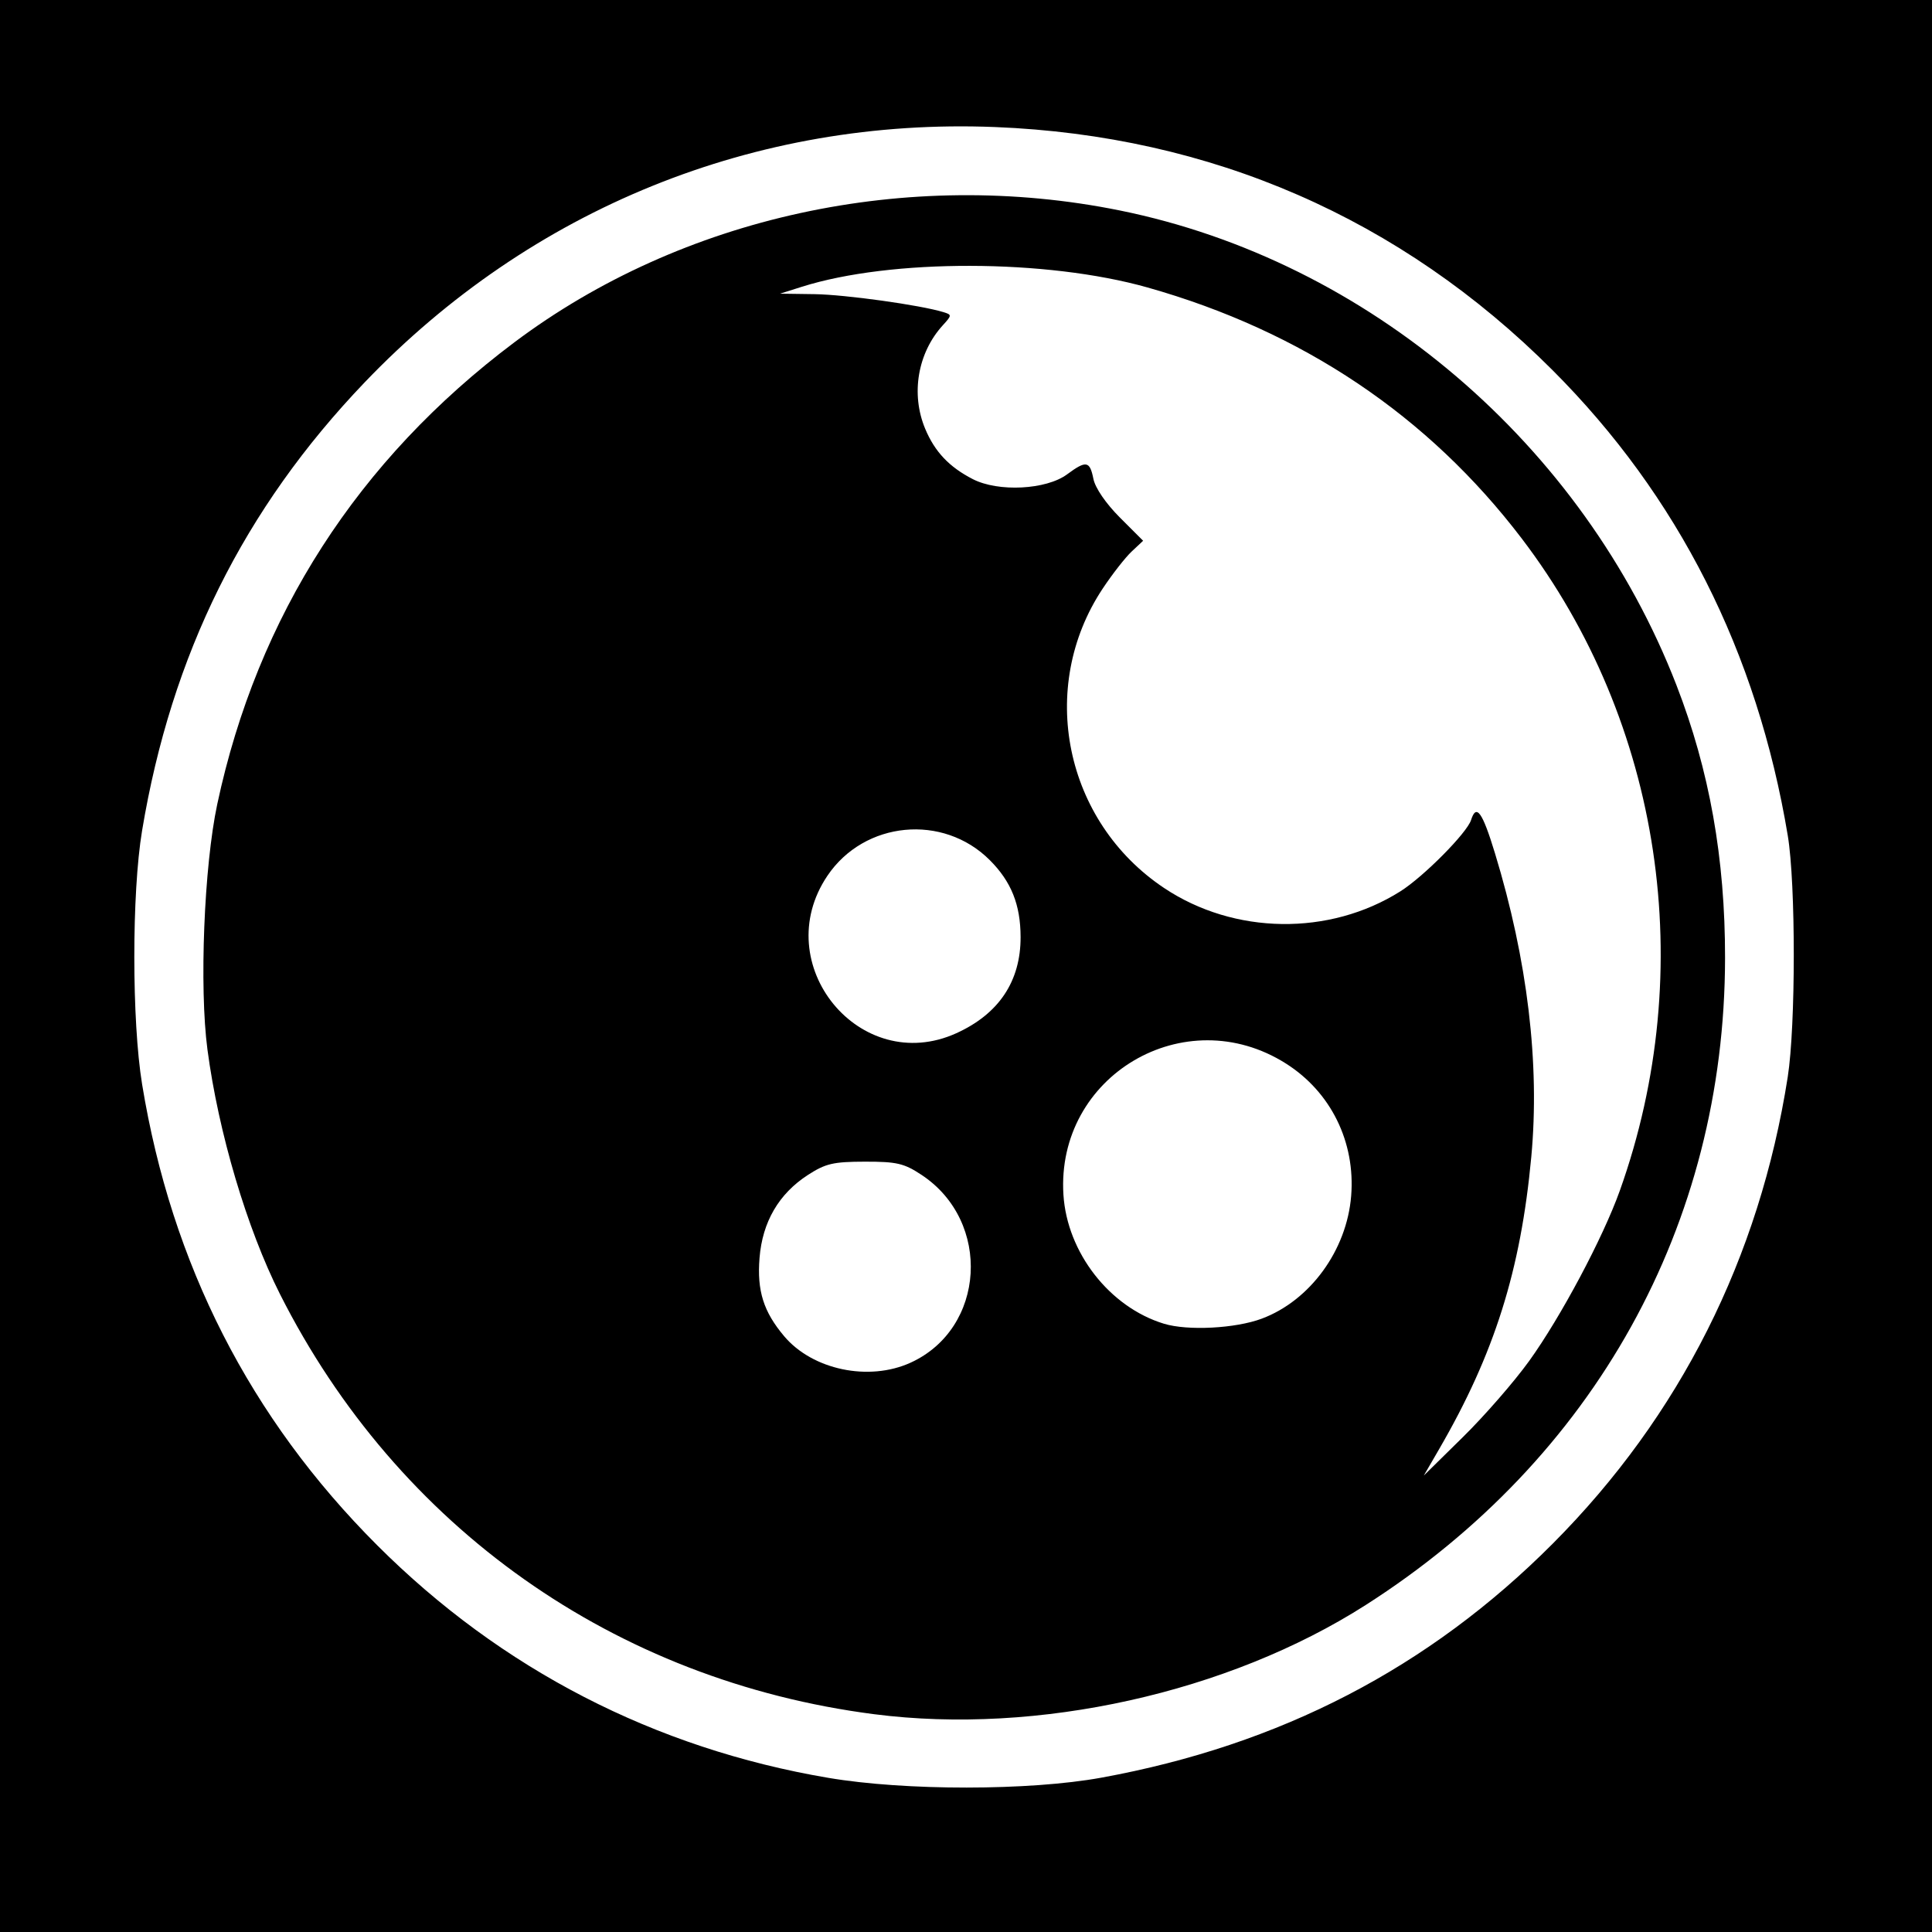
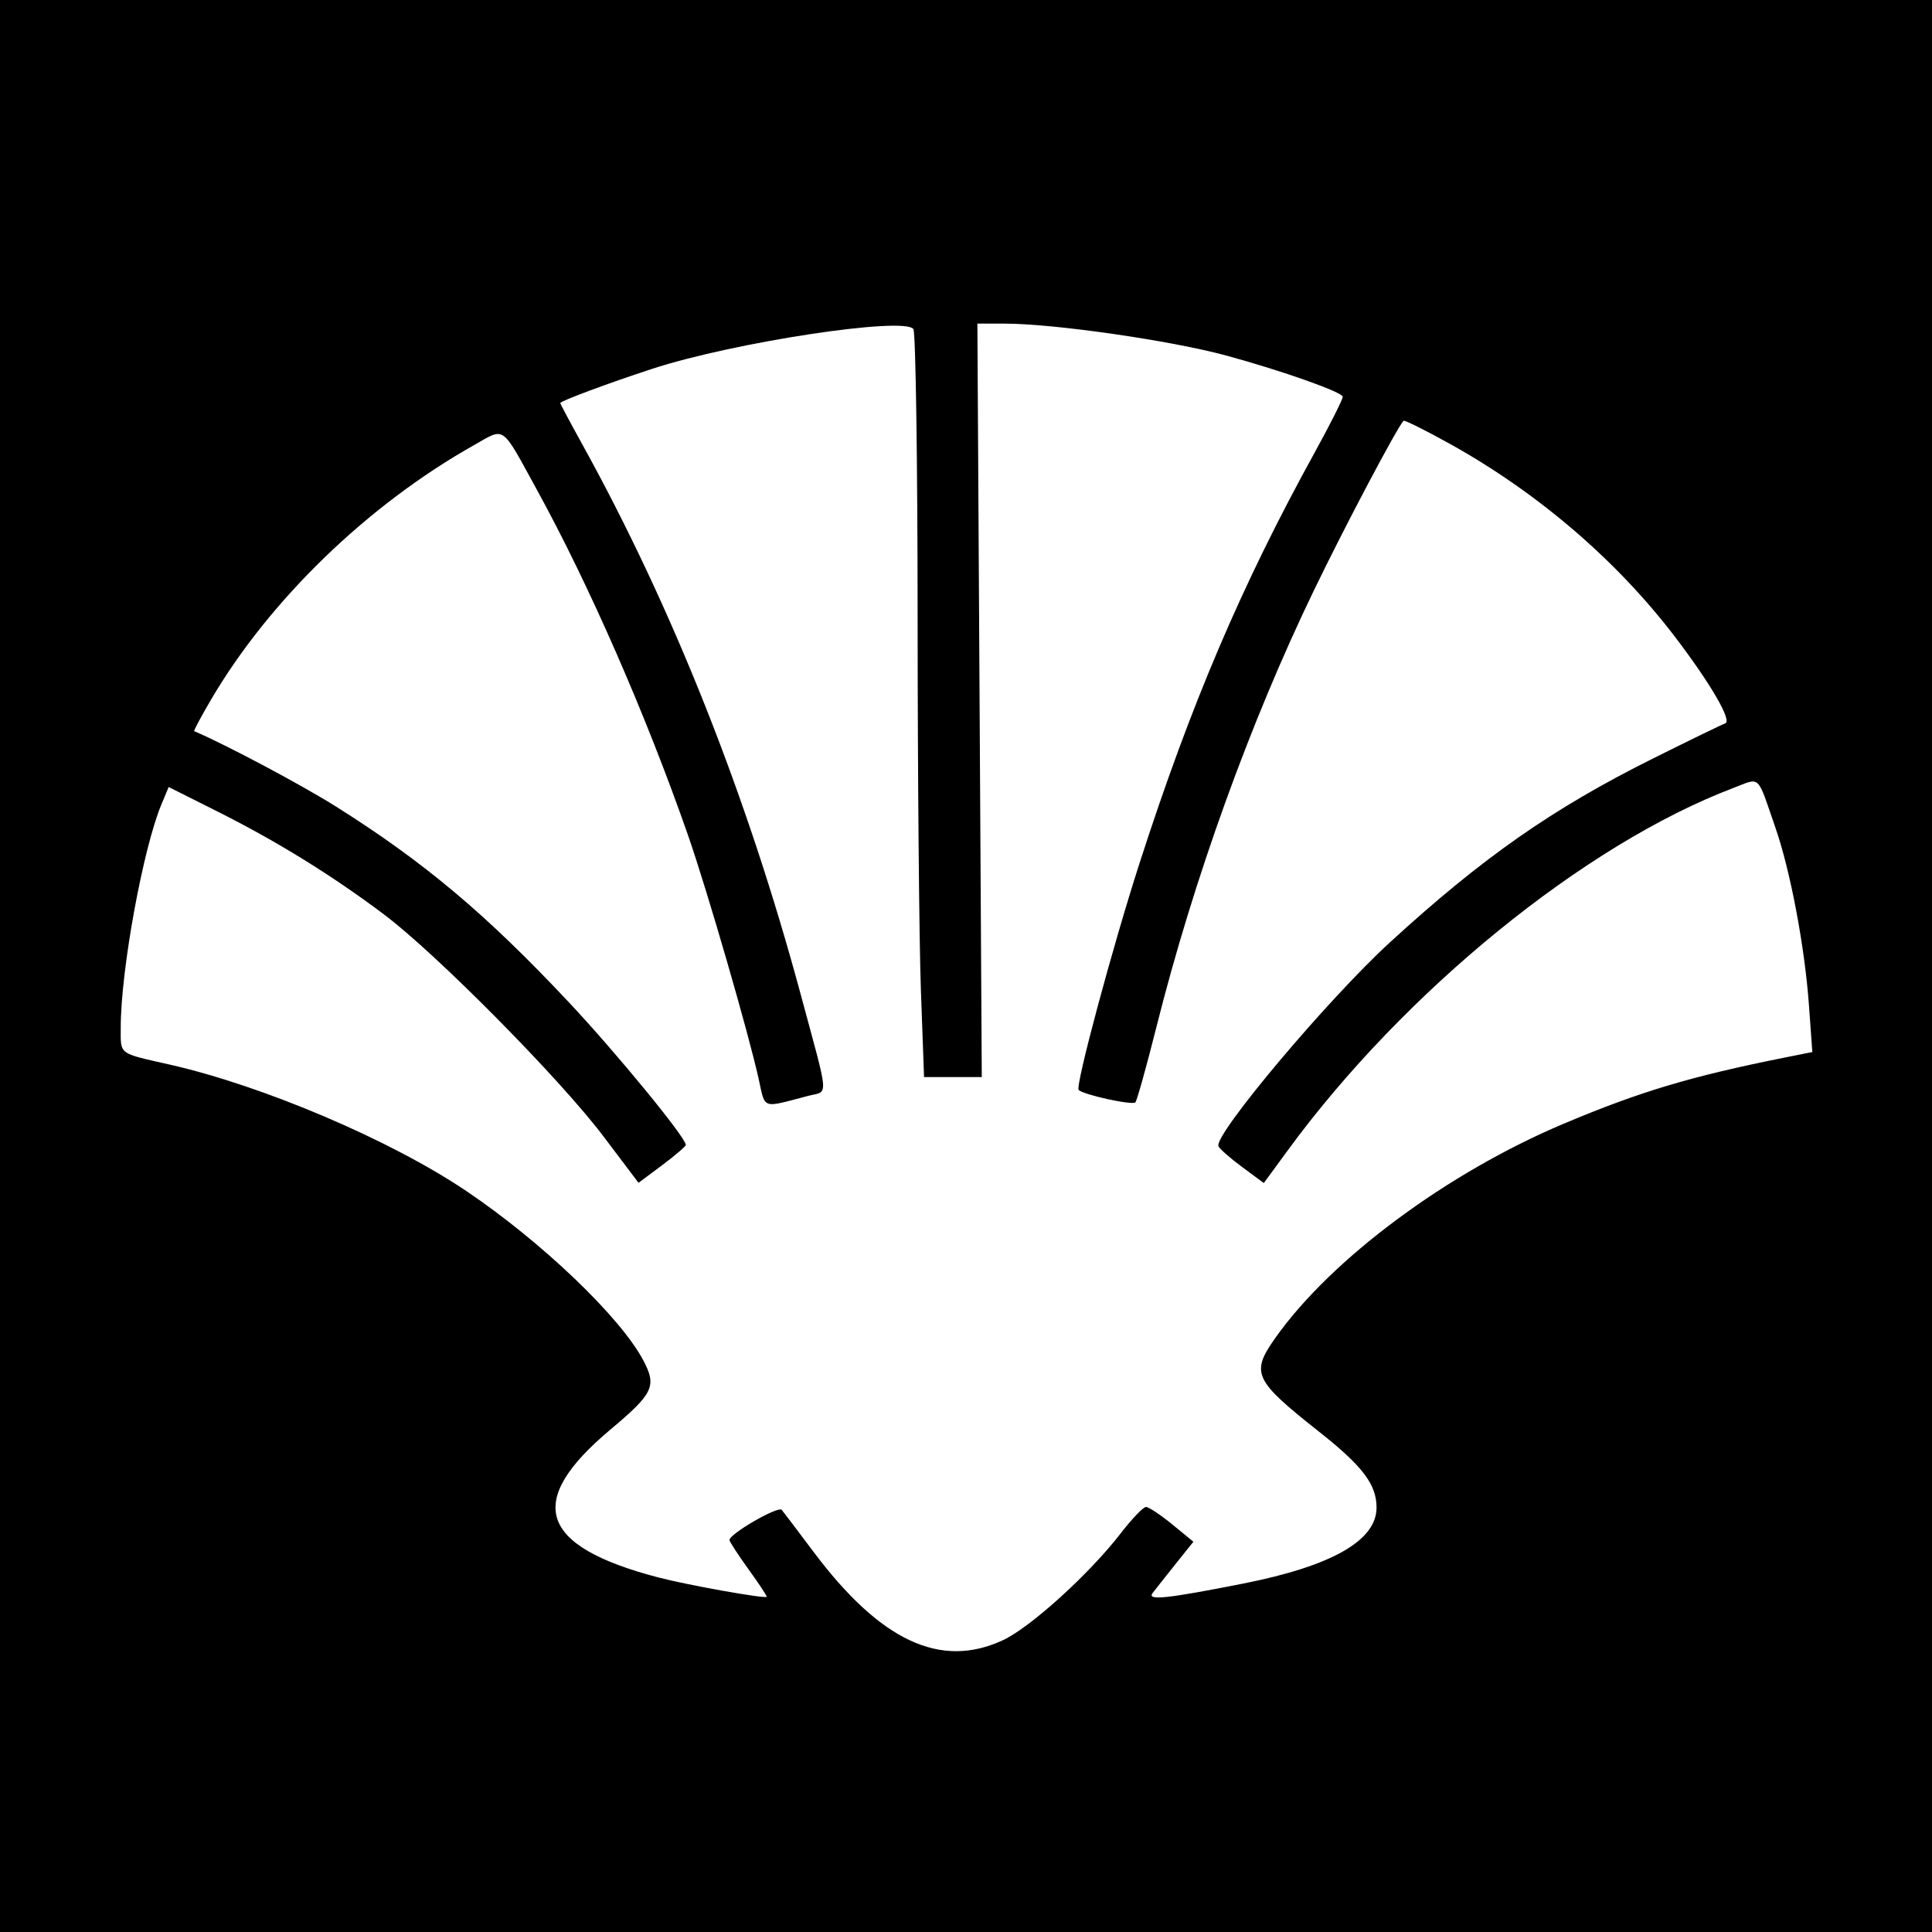
<svg xmlns="http://www.w3.org/2000/svg" id="svg2" version="1.1" width="400" height="400">
  <defs id="defs6" />
-   <path style="fill:#000000" d="m 0,0 400,0 0,400 -400,0 z" id="rect3028" />
-   <path id="path2989" style="fill:#ffffff" d="m 198,213.916 c 8.806,-3.992 13.326,-10.76 13.303,-19.916 -0.017,-6.698 -1.931,-11.474 -6.38,-15.923 -9.671,-9.671 -25.969,-8.099 -33.616,3.242 -12.341,18.303 6.763,41.632 26.693,32.597 z m 63.245,59.094 c 10.01,-3.745 17.596,-14.163 18.499,-25.405 0.897,-11.174 -4.204,-21.523 -13.512,-27.415 -20.919,-13.243 -47.629,2.519 -46.059,27.18 0.763,11.984 9.568,23.273 20.821,26.697 4.924,1.498 14.802,0.983 20.251,-1.056 z m -72.736,9.125 c 15.553,-7.066 16.868,-29.24 2.306,-38.876 -3.634,-2.405 -5.139,-2.757 -11.741,-2.748 -6.554,0.009 -8.144,0.38 -11.815,2.758 -6.017,3.897 -9.406,9.714 -10.005,17.17 -0.546,6.798 0.818,11.133 5.097,16.208 5.879,6.972 17.518,9.414 26.158,5.489 z m 128.061,-0.318 c 6.583,-9.143 15.309,-25.535 18.801,-35.317 16.358,-45.827 8.675,-96.938 -20.293,-134.984 C 295.707,86.073 269.616,68.565 237.593,59.521 216.653,53.607 184.44,53.543 166,59.378 l -4.5,1.424 7.119,0.099 c 6.382,0.089 21.938,2.257 26.716,3.724 1.758,0.54 1.753,0.654 -0.133,2.719 -5.211,5.706 -6.664,14.222 -3.655,21.424 1.993,4.771 4.979,7.927 9.87,10.435 5.286,2.71 15.189,2.203 19.52,-0.999 3.949,-2.92 4.695,-2.79 5.441,0.943 0.376,1.878 2.578,5.095 5.461,7.979 l 4.832,4.832 -2.386,2.241 c -1.312,1.233 -4.006,4.683 -5.987,7.667 -13.597,20.484 -7.91,48.212 12.711,61.983 14.514,9.692 34.228,9.969 48.931,0.687 4.807,-3.035 13.78,-12.088 14.628,-14.758 1.088,-3.429 2.331,-1.704 4.944,6.862 6.752,22.136 9.32,43.6 7.524,62.892 -2.186,23.485 -7.637,40.776 -19.063,60.467 l -3.191,5.5 8.116,-7.985 c 4.464,-4.392 10.615,-11.456 13.669,-15.698 z M 181,354.91 C 127.285,347.996 82.348,316.234 57.977,267.955 51.132,254.394 45.232,234.508 42.951,217.311 41.241,204.416 42.243,179.331 44.98,166.5 53.295,127.525 74.085,95.207 106.5,70.87 141.18,44.832 187.879,34.664 231.857,43.576 c 51.353,10.406 95.903,48.4 115.234,98.275 6.835,17.635 10.087,35.898 10.063,56.512 -0.064,55.165 -27.011,103.674 -74.403,133.94 C 254.282,350.483 214.786,359.259 181,354.91 z m 47,13.142 c 37.054,-6.754 67.861,-22.73 93.517,-48.496 26.263,-26.376 42.755,-59.132 48.612,-96.556 1.666,-10.646 1.673,-40.023 0.011,-50 C 363.811,134.998 347.462,102.662 321.4,76.6 289.989,45.189 250.722,28.078 205.973,26.302 156.408,24.335 109.975,43.147 75.5,79.163 50.472,105.309 35.479,135.512 29.412,172 c -2.142,12.886 -2.137,39.382 0.011,52.5 6.1,37.255 22.339,69.1 48.658,95.419 25.673,25.673 57.478,42.071 93.419,48.166 15.897,2.696 41.611,2.681 56.5,-0.033 z" />
+   <path style="fill:#000000" d="m 0,0 400,0 0,400 -400,0 z" id="rect3018" />
+   <path id="path2989" style="fill:#ffffff" d="m 207.65,339.583 c 5.711,-2.659 17.894,-13.715 24.384,-22.126 2.315,-3.001 4.671,-5.457 5.235,-5.457 0.564,0 3.002,1.62 5.418,3.599 l 4.392,3.599 -3.718,4.651 c -2.045,2.558 -4.177,5.254 -4.737,5.992 -1.204,1.584 2.961,1.145 18.76,-1.979 C 275.744,324.232 285,318.957 285,312.125 c 0,-4.769 -2.854,-8.546 -11.804,-15.625 -13.677,-10.816 -14.32,-12.204 -9.077,-19.6 11.544,-16.284 35.509,-34.073 59.584,-44.227 15.772,-6.652 26.325,-9.816 45.658,-13.687 l 5.862,-1.174 -0.697,-9.656 c -0.877,-12.145 -3.822,-27.771 -6.927,-36.746 -3.911,-11.309 -2.998,-10.446 -8.744,-8.263 -30.777,11.694 -68.13,42.083 -92.278,75.073 l -4.919,6.72 -4.545,-3.367 c -2.5,-1.852 -4.684,-3.782 -4.853,-4.29 -0.829,-2.488 22.667,-30.407 35.454,-42.126 19.232,-17.626 33.725,-27.757 54.572,-38.145 7.583,-3.779 14.291,-7.038 14.908,-7.244 1.466,-0.489 -2.943,-8.102 -10.291,-17.768 -12.09,-15.905 -28.453,-29.955 -46.694,-40.092 -5.109,-2.84 -9.441,-4.993 -9.626,-4.785 -1.473,1.651 -12.13,21.82 -18.551,35.107 -13.183,27.282 -24.911,59.784 -32.574,90.27 -2.074,8.25 -4.047,15.324 -4.385,15.72 -0.576,0.675 -10.727,-1.54 -11.752,-2.564 -0.737,-0.737 7.015,-29.606 12.592,-46.892 10.634,-32.96 21.096,-57.506 36.204,-84.943 C 275.354,87.947 278,82.696 278,82.153 278,81.207 265.616,76.816 254,73.644 242.515,70.507 218.207,67 207.955,67 l -5.598,0 0.455,78 0.455,78 -5.976,0 -5.976,0 -0.658,-18.16 c -0.362,-9.988 -0.665,-44.526 -0.673,-76.75 -0.008,-32.224 -0.401,-59.198 -0.872,-59.942 C 187.406,65.455 151.812,70.865 135,76.372 c -9.196,3.012 -19,6.665 -19,7.078 0,0.169 2.021,3.96 4.491,8.426 18.72,33.844 34.175,72.763 45.317,114.124 5.961,22.128 5.797,19.764 1.451,20.904 -9.683,2.539 -8.771,2.86 -10.201,-3.589 C 154.926,213.699 146.377,184.212 142.471,173 133.828,148.192 122.034,121.216 111.211,101.5 103.646,87.718 104.693,88.465 98.126,92.165 76.104,104.573 55.792,124.238 43.675,144.881 c -2.06,3.51 -3.617,6.436 -3.46,6.502 6.51,2.766 22.284,11.154 29.376,15.622 18.271,11.511 31.054,22.256 48.175,40.494 9.839,10.48 24.194,27.984 24.224,29.537 0.006,0.295 -2.194,2.182 -4.889,4.194 l -4.899,3.658 -7.324,-9.694 C 115.887,223.295 90.335,197.465 79.5,189.322 68.759,181.25 57.365,174.205 45.089,168.045 l -10.167,-5.102 -1.488,3.562 C 29.615,175.645 25,200.898 25,212.656 c 0,5.815 -0.669,5.304 10.158,7.761 19.393,4.401 45.725,15.623 61.342,26.143 15.628,10.527 31.924,26.108 36.676,35.064 2.844,5.361 2.126,6.873 -6.822,14.375 -17.788,14.912 -14.794,24.123 9.945,30.592 6.046,1.581 21.982,4.431 22.423,4.011 0.121,-0.116 -1.552,-2.661 -3.718,-5.657 -2.166,-2.995 -3.953,-5.737 -3.971,-6.092 -0.063,-1.259 10.096,-7.123 10.82,-6.246 0.405,0.49 3.36,4.391 6.567,8.667 13.884,18.512 26.324,24.317 39.23,18.307 z" />
</svg>
